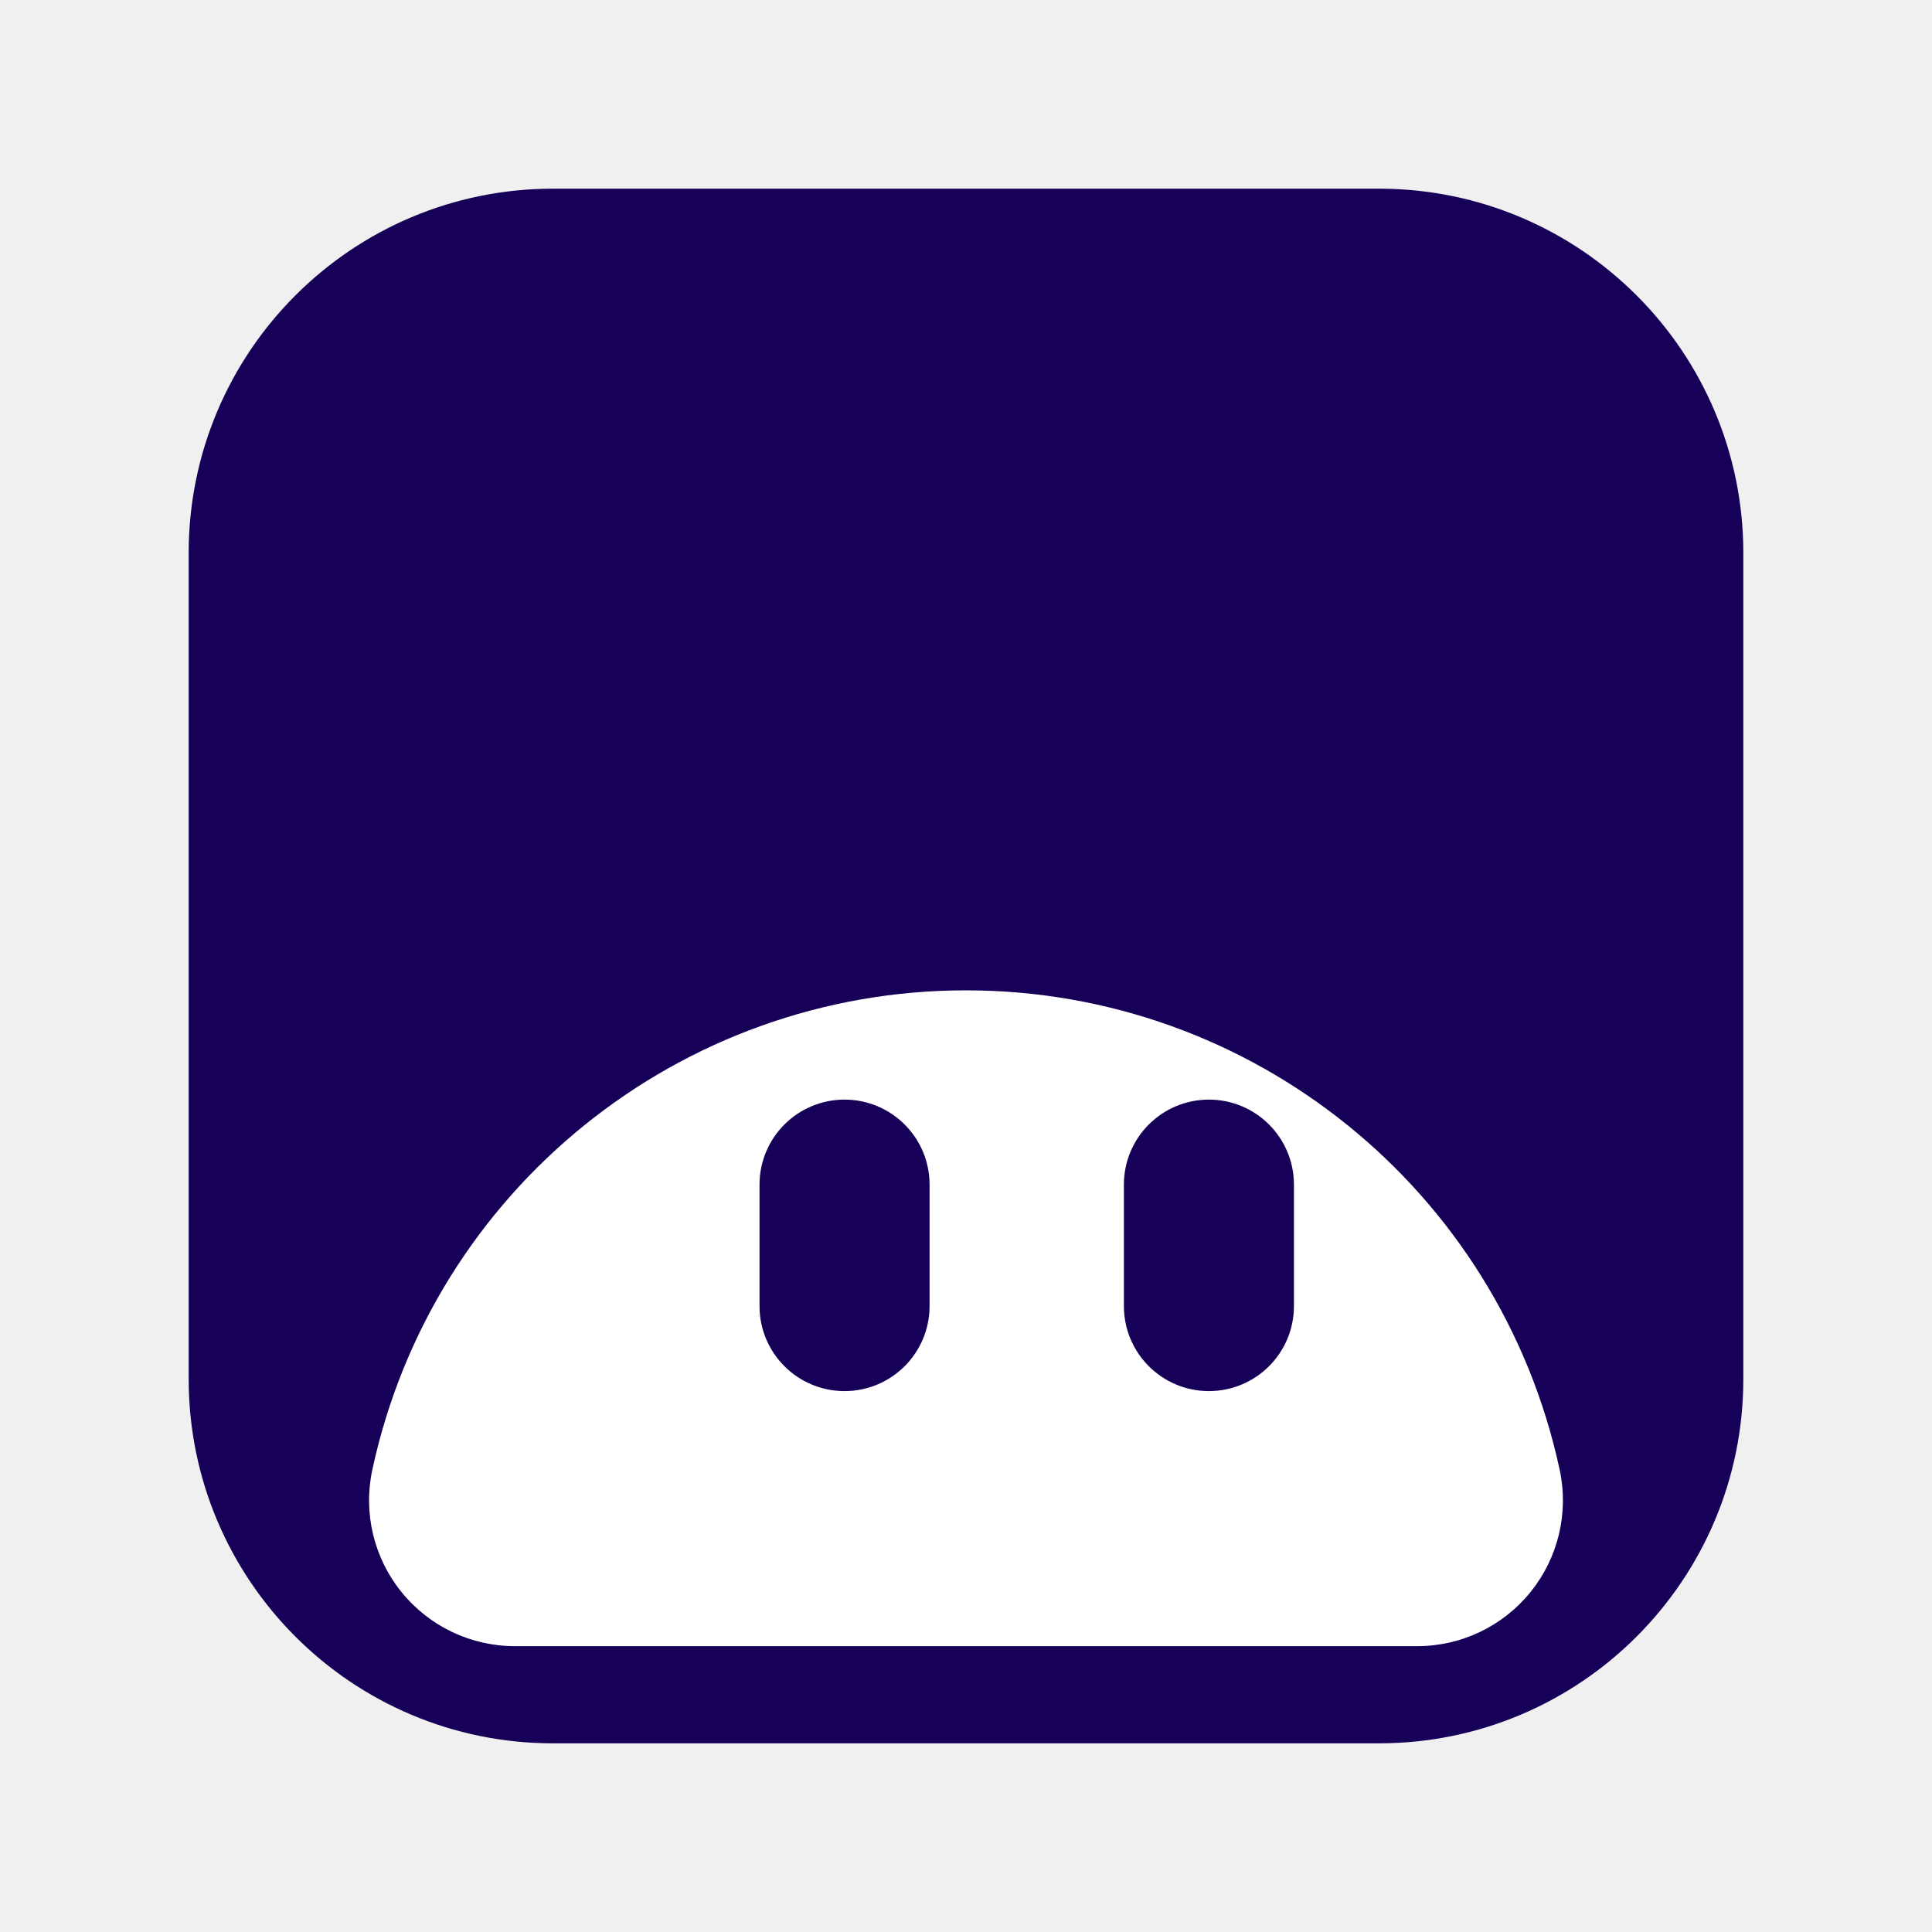
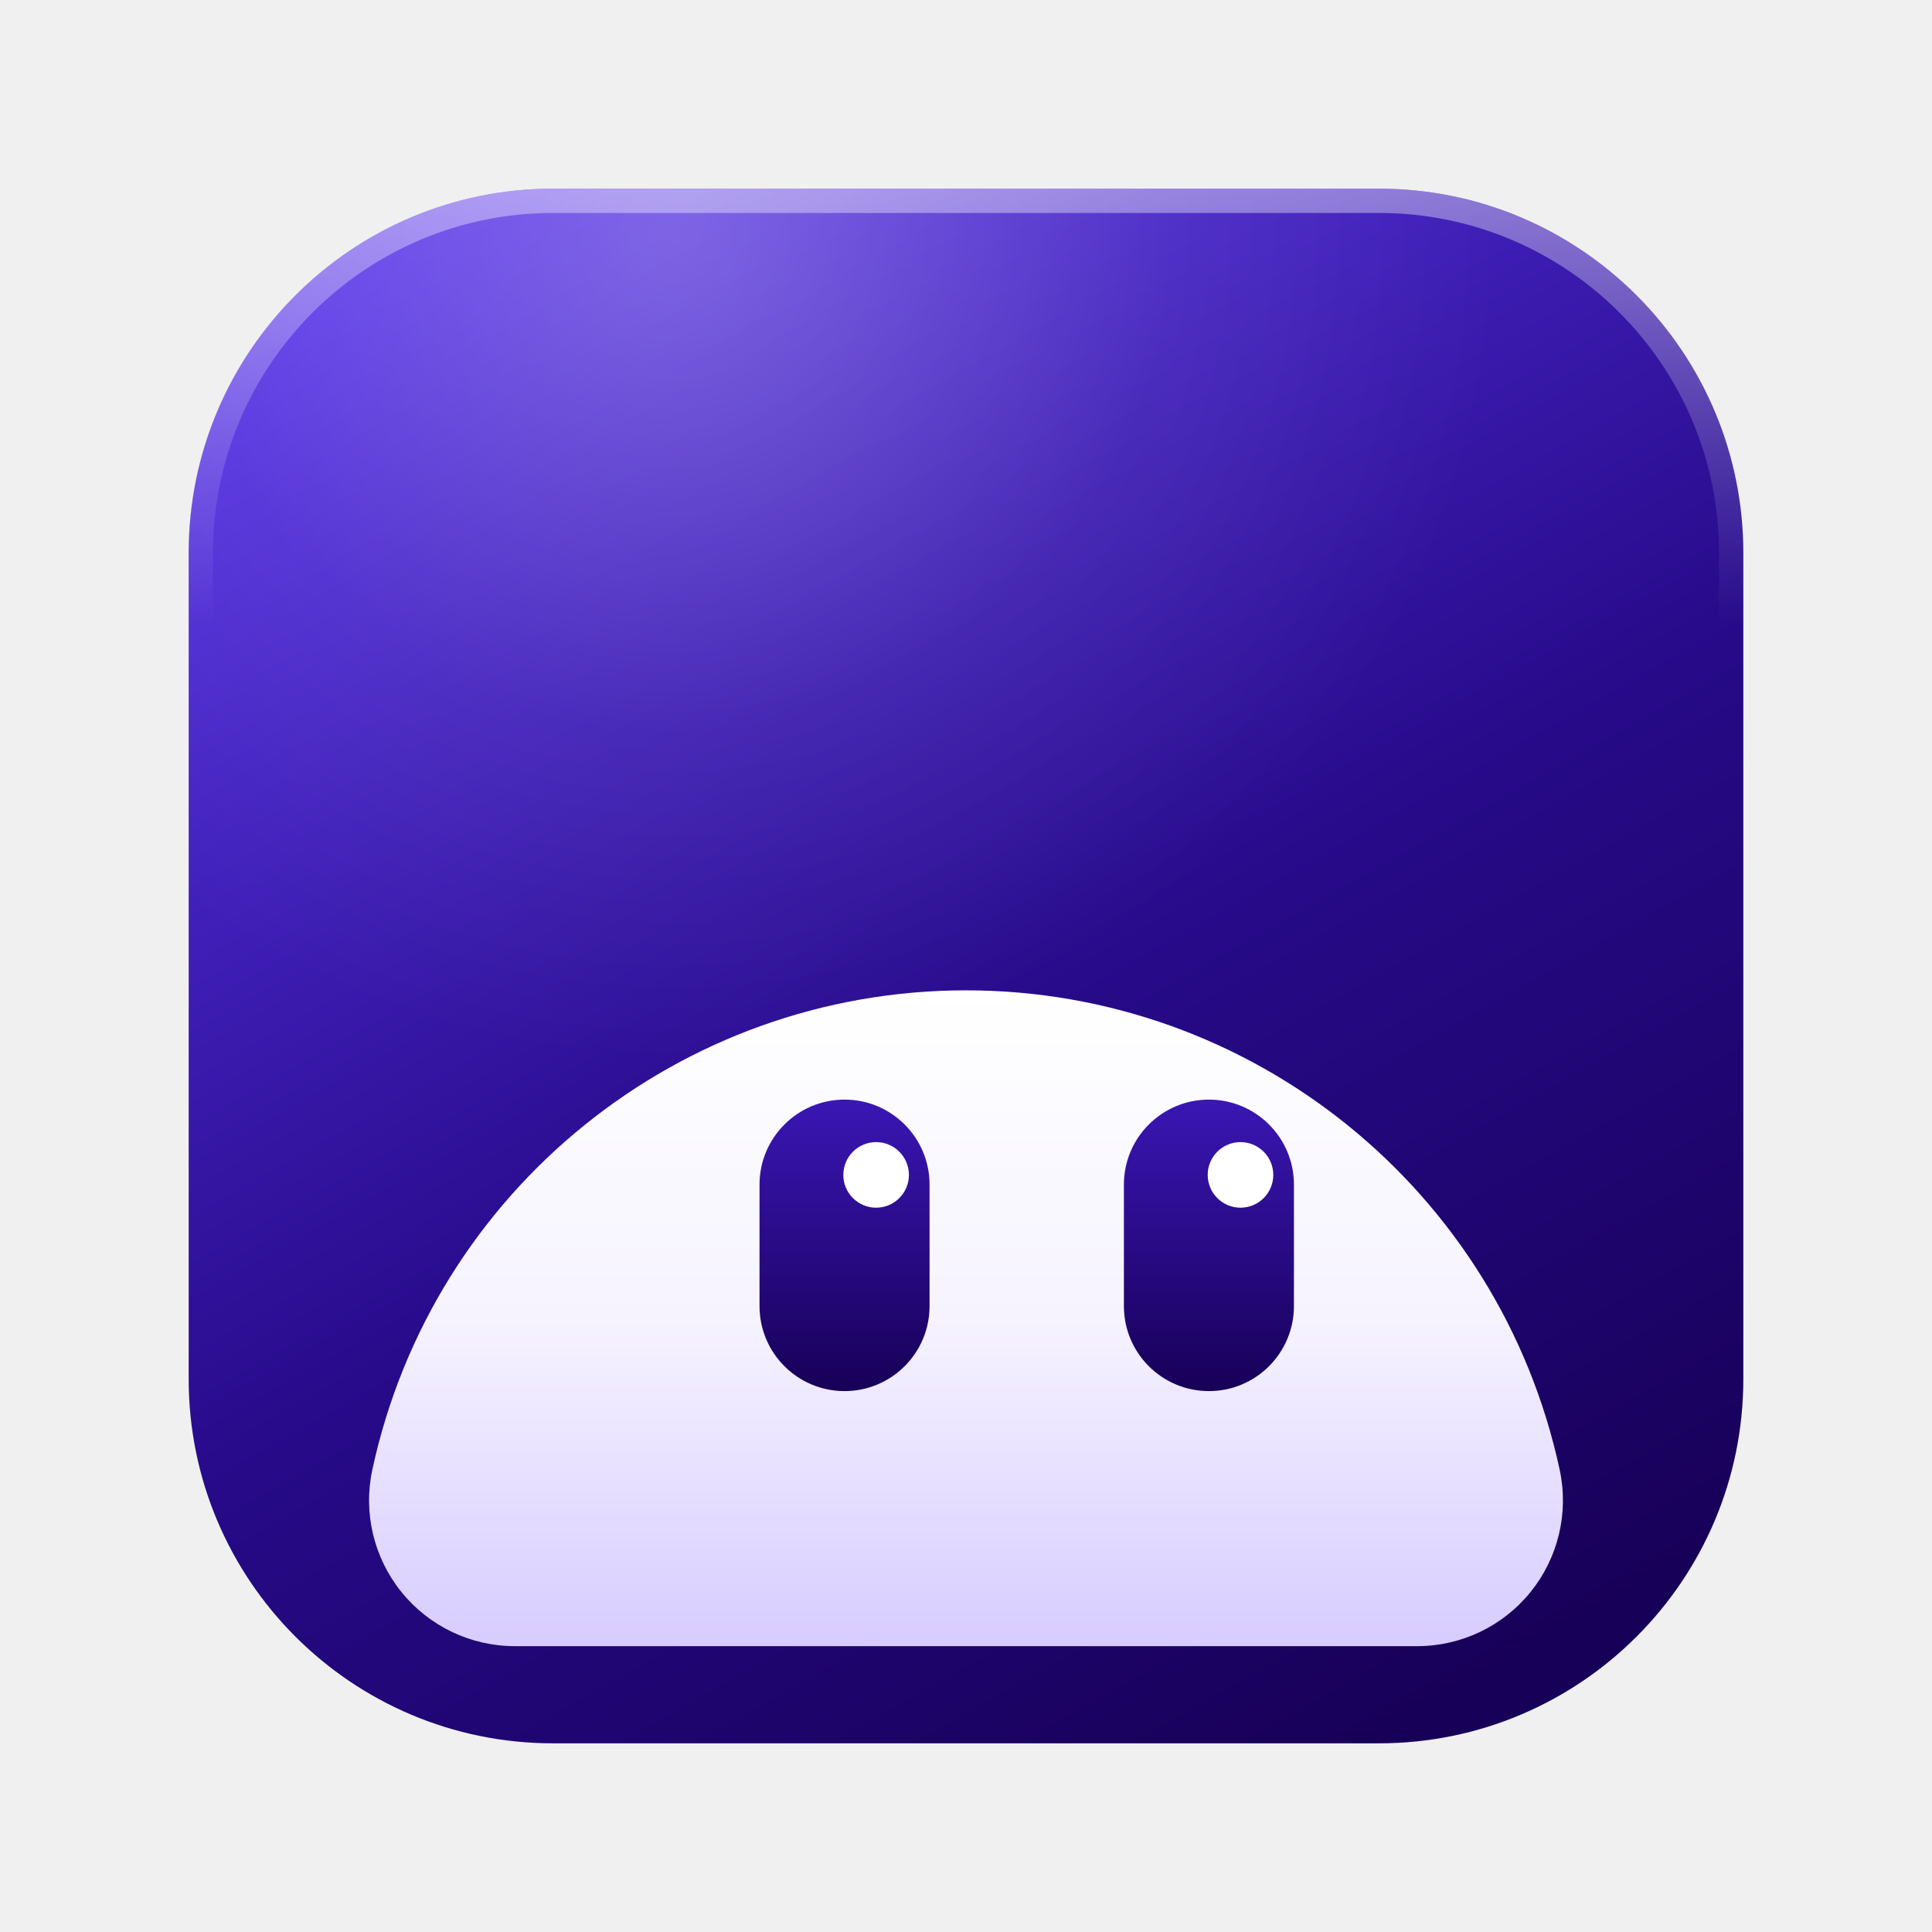
<svg xmlns="http://www.w3.org/2000/svg" viewBox="0 0 1024 1024" width="1024" height="1024" role="img" aria-labelledby="title">
  <g transform="translate(100 100) scale(12.875)">
-     <path fill="#170057" d="M15 0H49A15 15 0 0 1 64 15V49A15 15 0 0 1 49 64H15A15 15 0 0 1 0 49V15A15 15 0 0 1 15 0Z" />
-     <path fill="#ffffff" d="M7.56 52.74A25 25 0 0 1 56.44 52.74A6 6 0 0 1 50.57 60H13.43A6 6 0 0 1 7.56 52.74Z" />
-     <path fill="#170057" d="M27 37.5H27A3.5 3.5 0 0 1 30.5 41V46A3.5 3.5 0 0 1 27 49.5H27A3.5 3.5 0 0 1 23.5 46V41A3.5 3.5 0 0 1 27 37.5ZM42 37.5H42A3.5 3.5 0 0 1 45.5 41V46A3.5 3.5 0 0 1 42 49.5H42A3.5 3.5 0 0 1 38.5 46V41A3.5 3.5 0 0 1 42 37.5Z" />
+     <defs>
+       <linearGradient id="t" gradientUnits="userSpaceOnUse" x1="14" y1="0" x2="50" y2="64">
+         <stop offset="0" stop-color="#5733E6" />
+         <stop offset="0.55" stop-color="#260A88" />
+         <stop offset="1" stop-color="#170057" />
+       </linearGradient>
+       <radialGradient id="g" gradientUnits="userSpaceOnUse" cx="20" cy="2" r="34">
+         <stop offset="0" stop-color="#fff" stop-opacity="0.26" />
+         <stop offset="0.6" stop-color="#fff" stop-opacity="0.06" />
+         <stop offset="1" stop-color="#fff" stop-opacity="0" />
+       </radialGradient>
+       <linearGradient id="r" gradientUnits="userSpaceOnUse" x1="0" y1="0" x2="0" y2="18">
+         <stop offset="0" stop-color="#fff" stop-opacity="0.4" />
+         <stop offset="1" stop-color="#fff" stop-opacity="0" />
+       </linearGradient>
+       <linearGradient id="h" gradientUnits="userSpaceOnUse" x1="0" y1="33" x2="0" y2="60">
+         <stop offset="0" stop-color="#fff" />
+         <stop offset="0.5" stop-color="#F6F3FF" />
+         <stop offset="1" stop-color="#D7CCFF" />
+       </linearGradient>
+       <linearGradient id="e" gradientUnits="userSpaceOnUse" x1="0" y1="37.5" x2="0" y2="49.5">
+         <stop offset="0" stop-color="#3A16B4" />
+         <stop offset="1" stop-color="#170057" />
+       </linearGradient>
+     </defs>
+     <path d="M15 0H49A15 15 0 0 1 64 15V49A15 15 0 0 1 49 64H15A15 15 0 0 1 0 49V15A15 15 0 0 1 15 0Z" fill="url(#t)" />
+     <path d="M15 0H49A15 15 0 0 1 64 15V49A15 15 0 0 1 49 64H15A15 15 0 0 1 0 49V15A15 15 0 0 1 15 0Z" fill="url(#g)" />
+     <path d="M15 .5H49A14.5 14.5 0 0 1 63.5 15V49A14.5 14.5 0 0 1 49 63.5H15A14.5 14.5 0 0 1 .5 49V15A14.5 14.5 0 0 1 15 .5Z" fill="none" stroke="url(#r)" />
+     <path d="M7.56 52.74A25 25 0 0 1 56.44 52.74A6 6 0 0 1 50.57 60H13.43A6 6 0 0 1 7.56 52.74Z" fill="url(#h)" />
+     <path d="M27 37.5A3.5 3.5 0 0 1 30.5 41V46A3.5 3.5 0 0 1 27 49.5A3.5 3.5 0 0 1 23.5 46V41A3.5 3.5 0 0 1 27 37.5ZM42 37.5A3.5 3.5 0 0 1 45.5 41V46A3.5 3.5 0 0 1 42 49.5A3.5 3.5 0 0 1 38.5 46V41A3.5 3.5 0 0 1 42 37.5Z" fill="url(#e)" />
+     <circle cx="28.3" cy="40.6" r="1.35" fill="#fff" />
+     <circle cx="43.3" cy="40.6" r="1.35" fill="#fff" />
  </g>
</svg>
